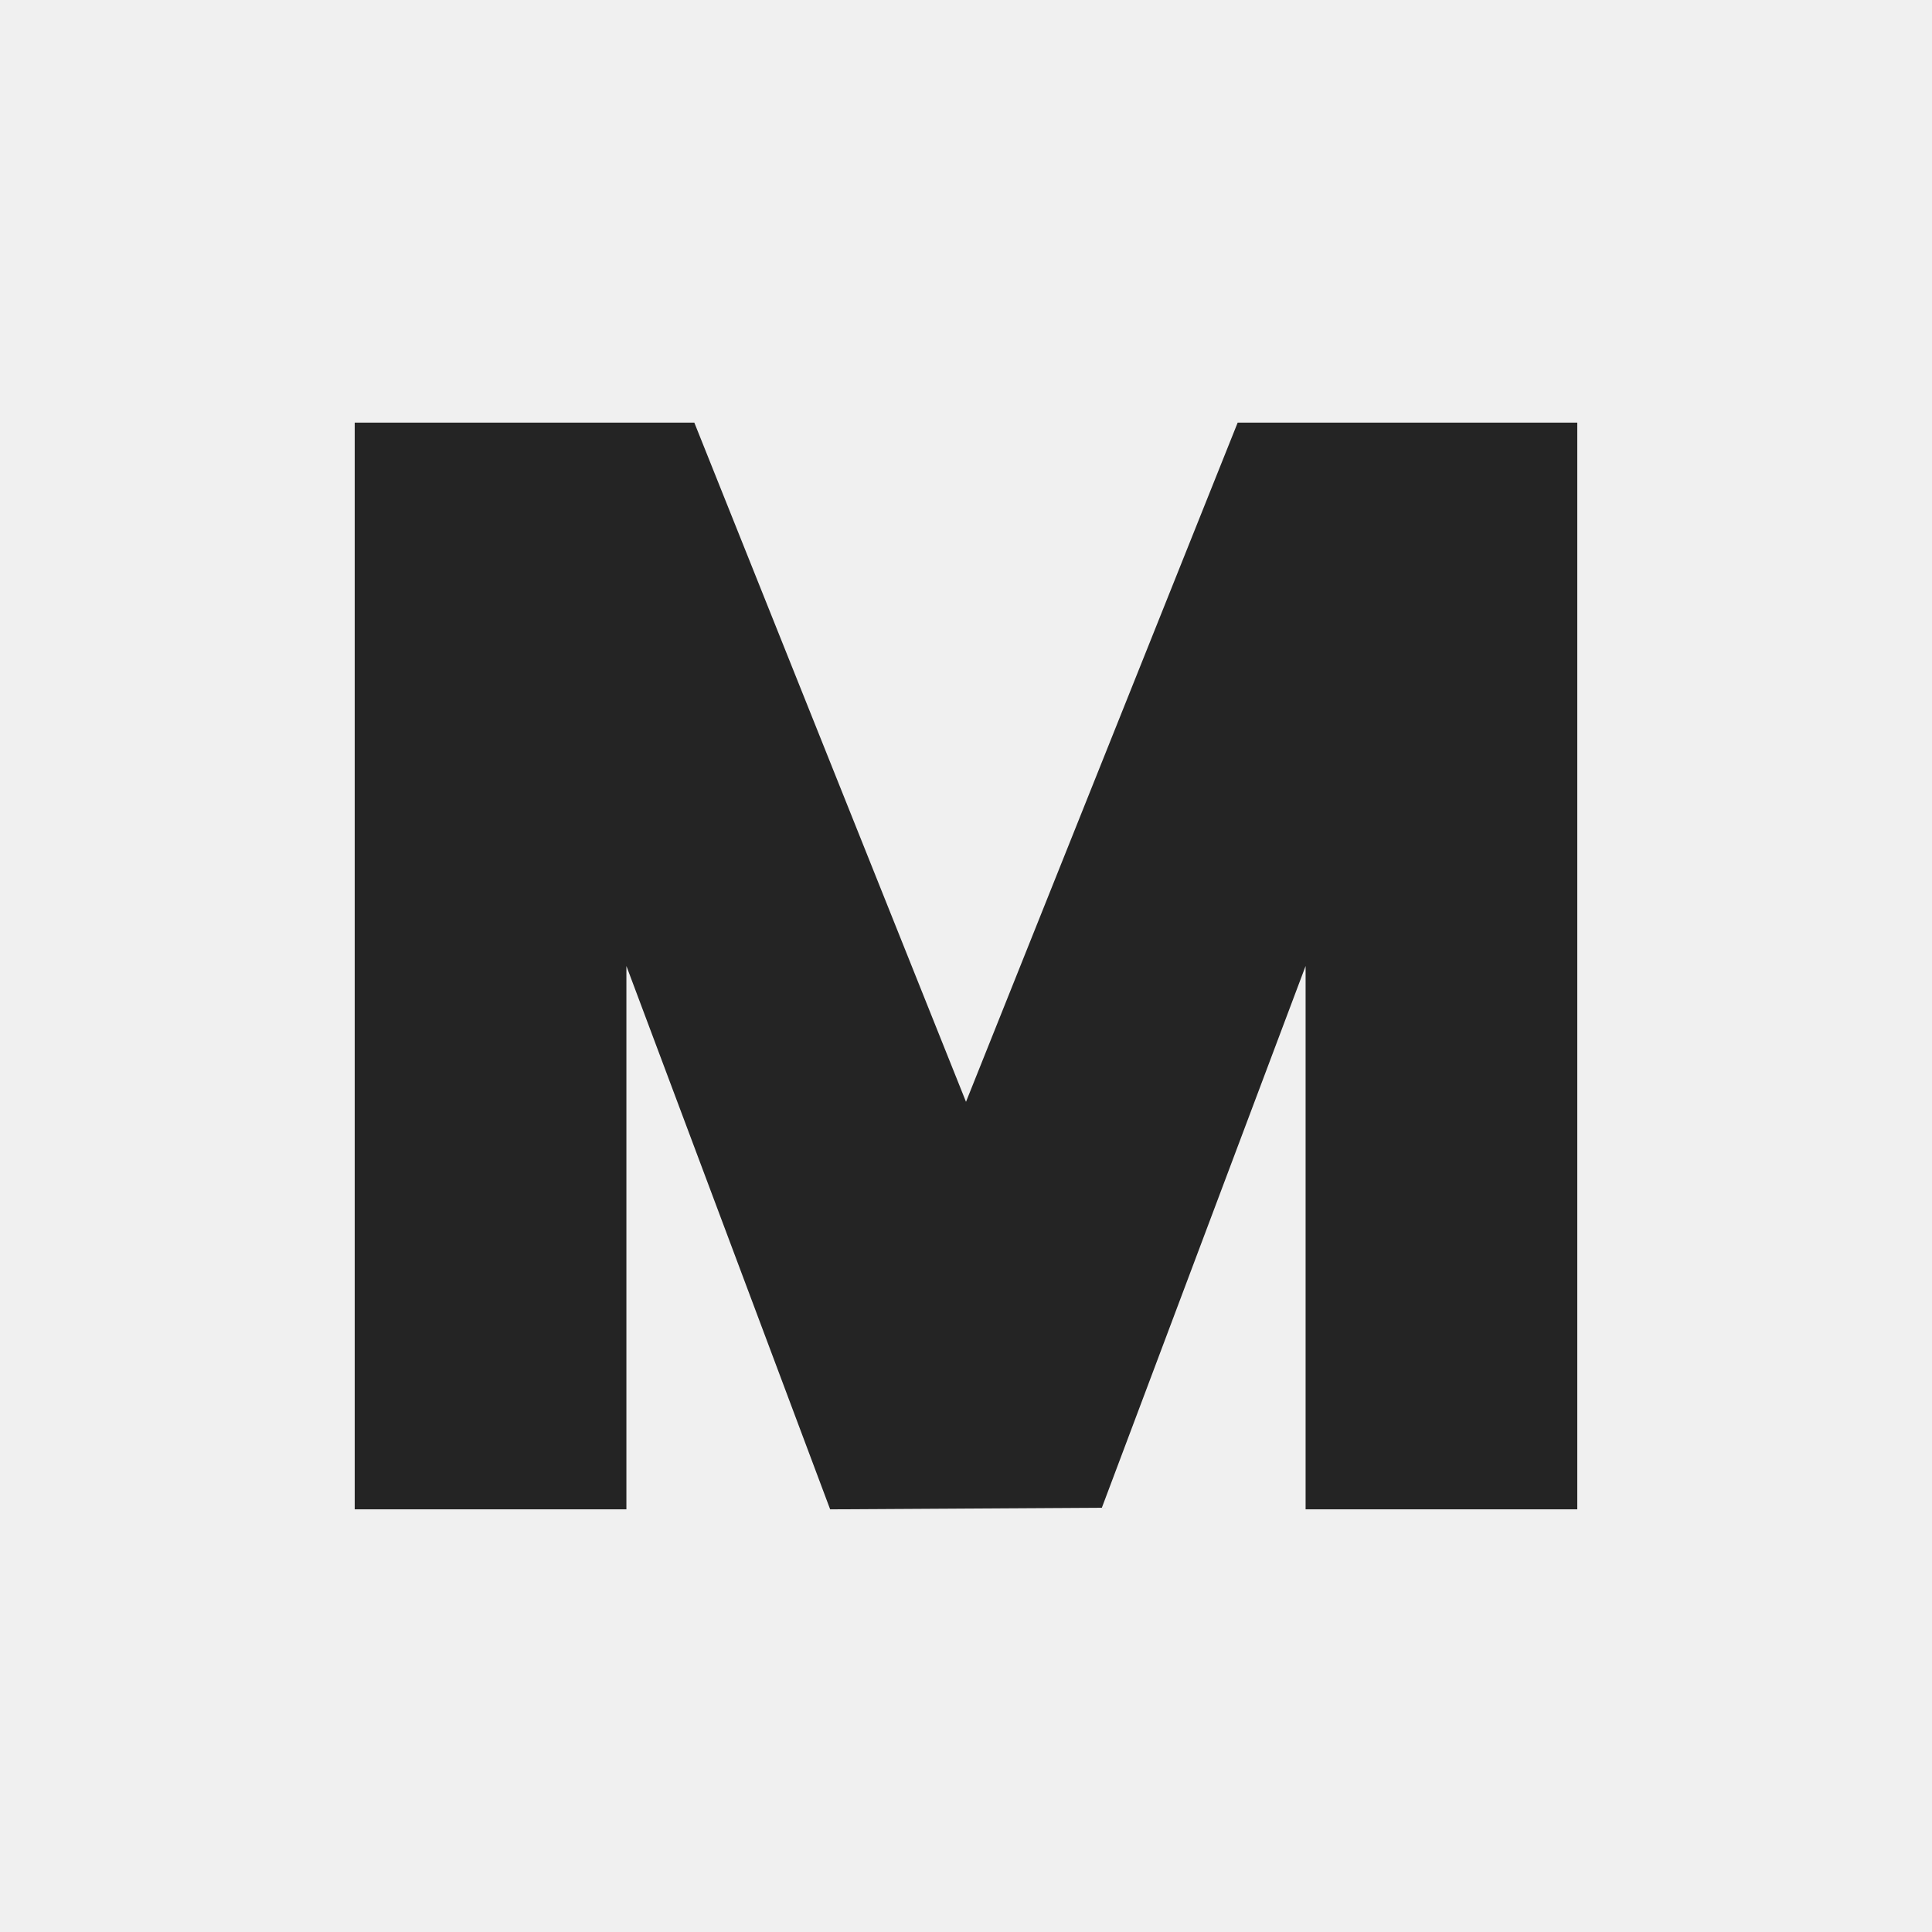
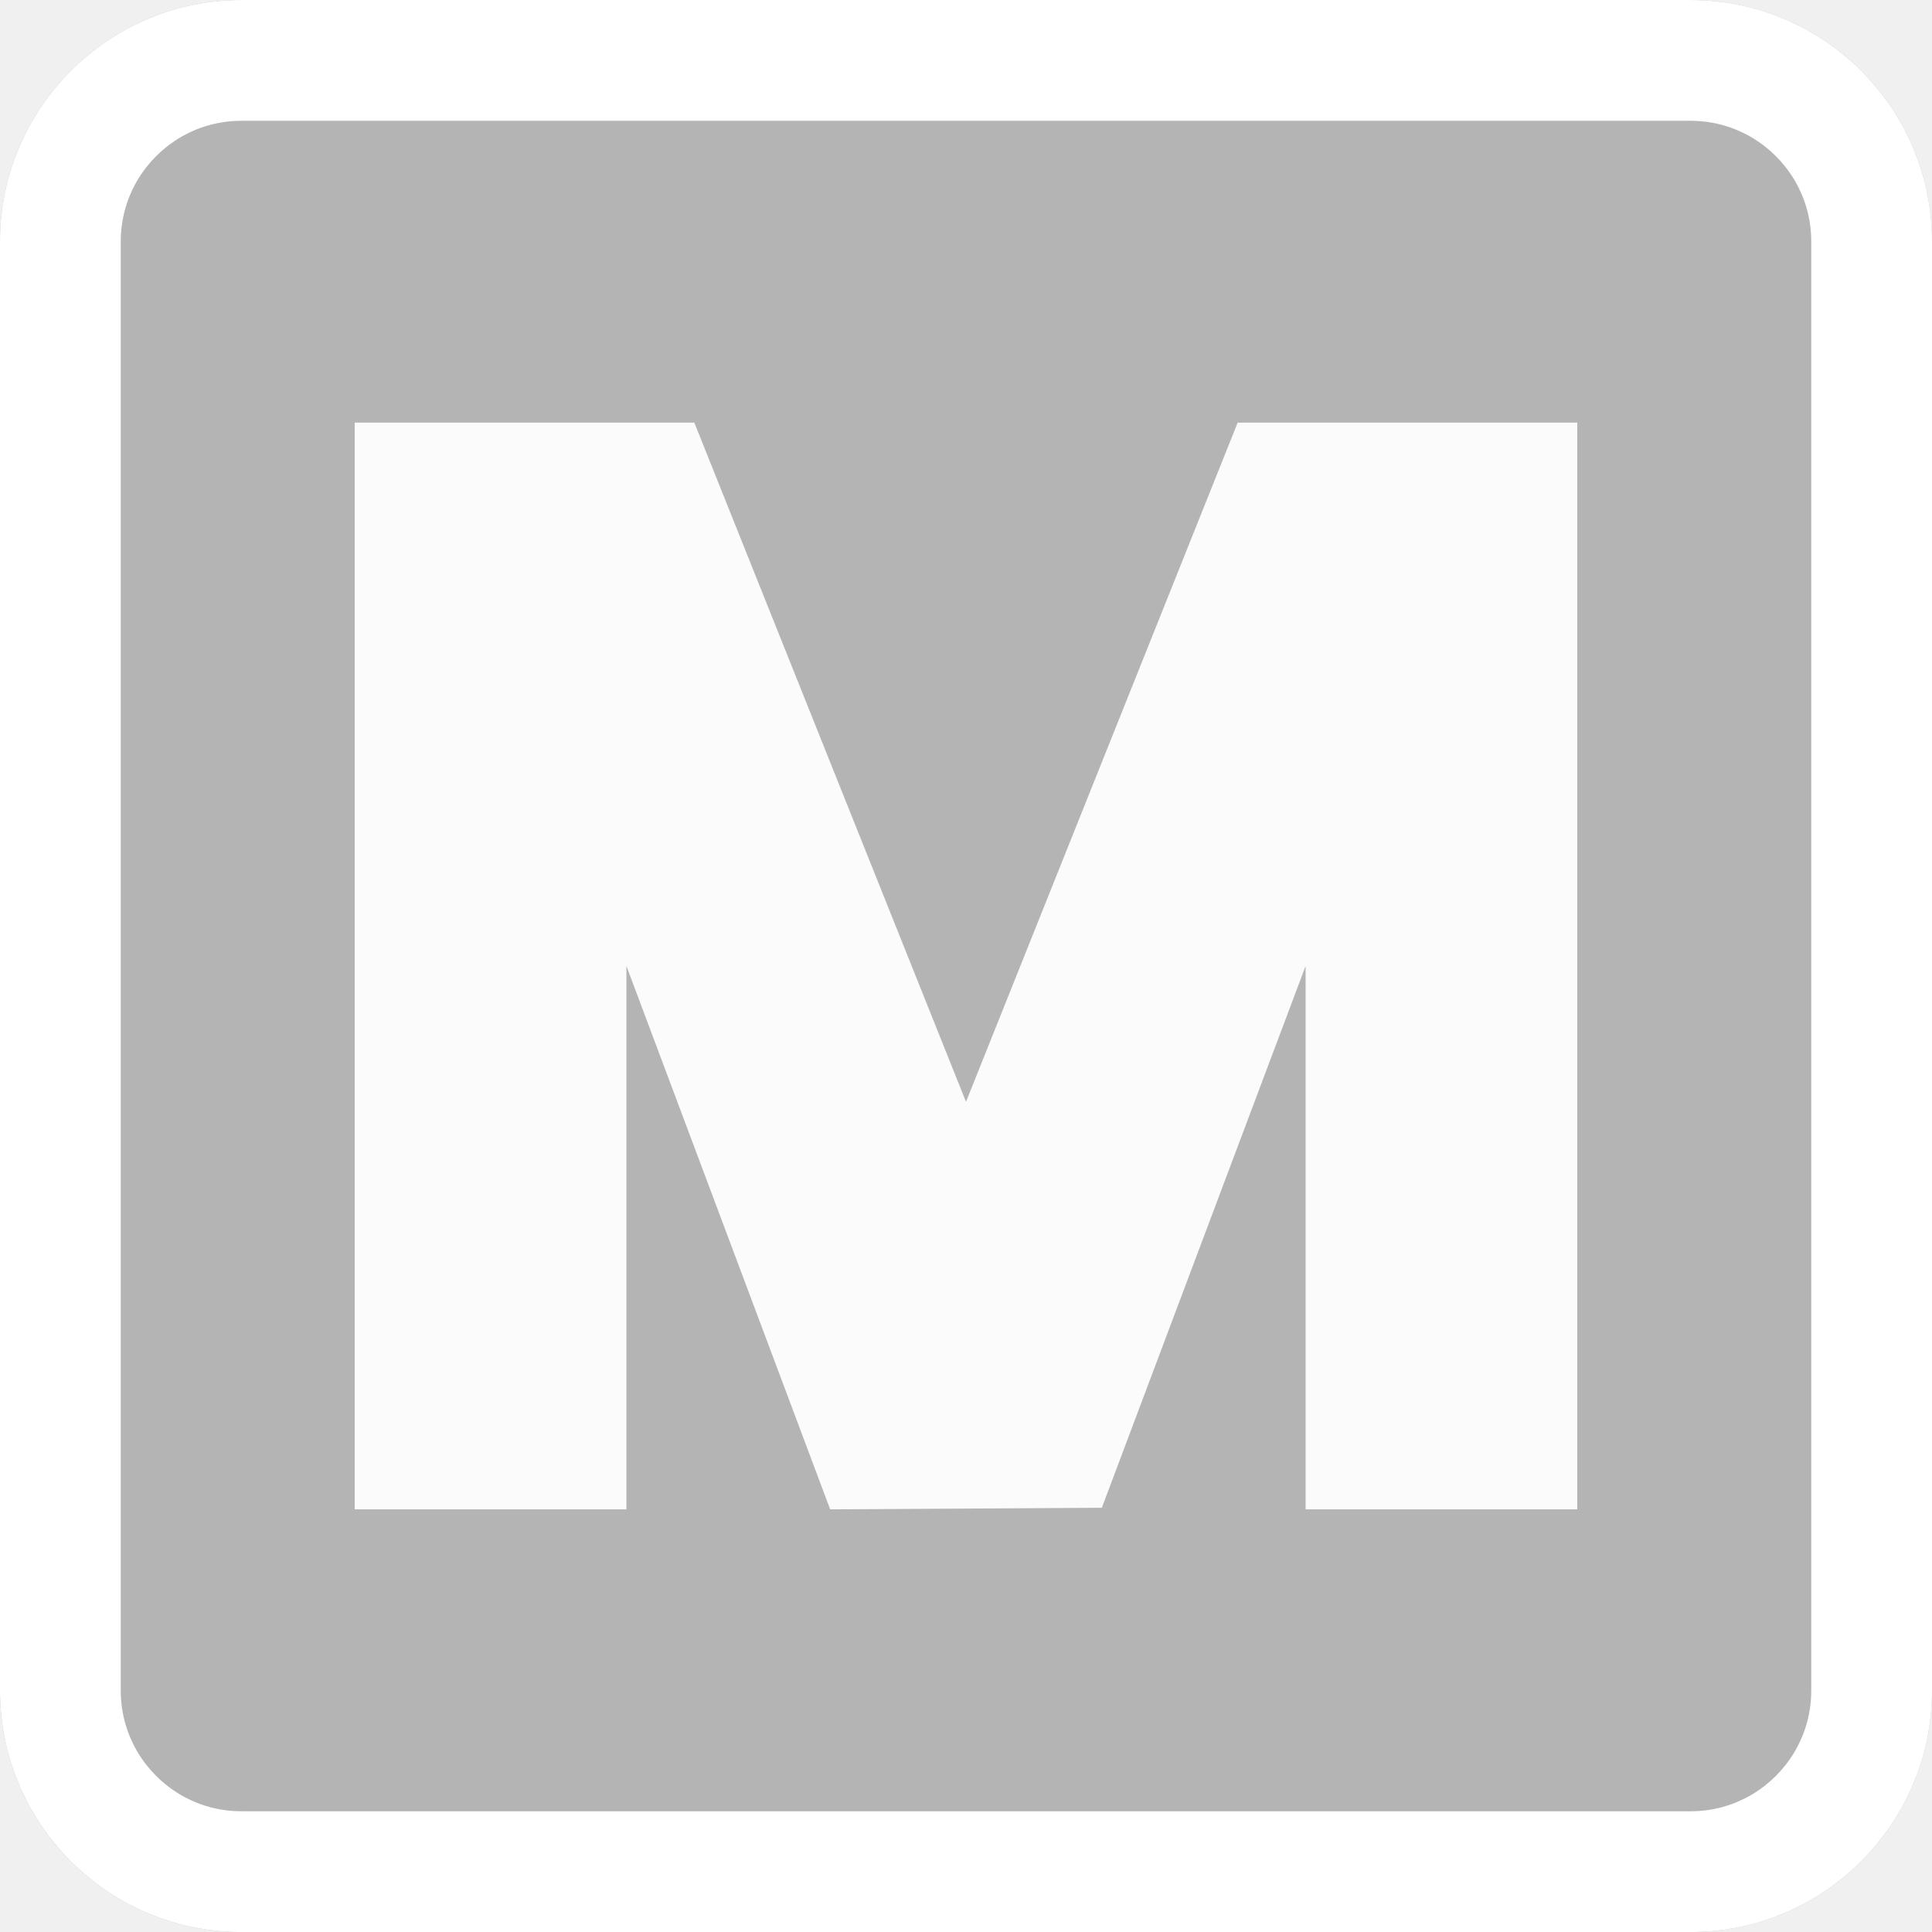
<svg xmlns="http://www.w3.org/2000/svg" width="100%" height="100%" viewBox="0 0 32 32" version="1.1" xml:space="preserve" style="fill-rule:evenodd;clip-rule:evenodd;stroke-linejoin:round;stroke-miterlimit:1.414;">
  <g transform="matrix(1,0,0,1,-36,-178)">
    <g id="mute_off" transform="matrix(1,0,0,1,36,178)">
      <rect x="0" y="0" width="32" height="32" style="fill:none;" />
-       <g transform="matrix(0.299561,0,0,0.299561,-46.3087,-113.424)">
-         <path d="M241.799,402L223.022,402L208,439.555L192.978,402L174.201,402L174.201,462.088L189.223,462.088L189.223,432.044L200.489,462.088L215.511,462L226.777,432.044L226.777,462.088L241.799,462.088L241.799,402Z" style="fill-opacity:0.851;" />
+       <clipPath id="_clip1">
+         <rect x="0" y="0" width="32" height="32" />
+       </clipPath>
+       <g clip-path="url(#_clip1)">
+         <g transform="matrix(1.23077,0,0,1.23077,-3.69231,-179.692)">
+           <path d="M29,149.25C29,147.456 27.544,146 25.75,146L6.25,146C4.456,146 3,147.456 3,149.25L3,168.75C3,170.544 4.456,172 6.25,172L25.75,172C27.544,172 29,170.544 29,168.75L29,149.25Z" style="fill-opacity:0.251;" />
+           <path d="M25.834,146.001L25.917,146.004L26,146.009L26.082,146.017L26.164,146.026L26.245,146.037L26.325,146.051L26.405,146.066L26.484,146.083L26.562,146.102L26.639,146.123L26.716,146.146L26.792,146.171L26.867,146.197L26.941,146.226L27.015,146.256L27.087,146.287L27.158,146.321L27.229,146.356L27.299,146.392L27.367,146.431L27.435,146.471L27.501,146.512L27.567,146.555L27.631,146.6L27.694,146.646L27.756,146.694L27.817,146.743L27.876,146.793L27.935,146.845L27.992,146.898L28.048,146.952L28.102,147.008L28.155,147.065L28.207,147.124L28.257,147.183L28.306,147.244L28.354,147.306L28.4,147.369L28.445,147.433L28.488,147.499L28.529,147.565L28.569,147.633L28.608,147.701L28.644,147.771L28.679,147.842L28.713,147.913L28.744,147.985L28.774,148.059L28.803,148.133L28.829,148.208L28.854,148.284L28.877,148.361L28.898,148.438L28.917,148.516L28.934,148.595L28.949,148.675L28.963,148.755L28.974,148.836L28.983,148.918L28.991,149L28.996,149.083L28.999,149.166L29,149.25L29,168.75L28.999,168.834L28.996,168.917L28.991,169L28.983,169.082L28.974,169.164L28.963,169.245L28.949,169.325L28.934,169.405L28.917,169.484L28.898,169.562L28.877,169.639L28.854,169.716L28.829,169.792L28.803,169.867L28.774,169.941L28.744,170.015L28.713,170.087L28.679,170.158L28.644,170.229L28.608,170.299L28.569,170.367L28.529,170.435L28.488,170.501L28.445,170.567L28.4,170.631L28.354,170.694L28.306,170.756L28.257,170.817L28.207,170.876L28.155,170.935L28.102,170.992L28.048,171.048L27.992,171.102L27.935,171.155L27.876,171.207L27.817,171.257L27.756,171.306L27.694,171.354L27.631,171.4L27.567,171.445L27.501,171.488L27.435,171.529L27.367,171.569L27.299,171.608L27.229,171.644L27.158,171.679L27.087,171.713L27.015,171.744L26.941,171.774L26.867,171.803L26.792,171.829L26.716,171.854L26.639,171.877L26.562,171.898L26.484,171.917L26.405,171.934L26.325,171.949L26.245,171.963L26.164,171.974L26.082,171.983L26,171.991L25.917,171.996L25.834,171.999L25.75,172L6.25,172L6.166,171.999L6.083,171.996L6,171.991L5.918,171.983L5.836,171.974L5.755,171.963L5.675,171.949L5.595,171.934L5.516,171.917L5.438,171.898L5.361,171.877L5.284,171.854L5.208,171.829L5.133,171.803L5.059,171.774L4.985,171.744L4.913,171.713L4.842,171.679L4.771,171.644L4.701,171.608L4.633,171.569L4.565,171.529L4.499,171.488L4.433,171.445L4.369,171.4L4.306,171.354L4.244,171.306L4.183,171.257L4.124,171.207L4.065,171.155L4.008,171.102L3.952,171.048L3.898,170.992L3.845,170.935L3.793,170.876L3.743,170.817L3.694,170.756L3.646,170.694L3.6,170.631L3.555,170.567L3.512,170.501L3.471,170.435L3.431,170.367L3.392,170.299L3.356,170.229L3.321,170.158L3.287,170.087L3.256,170.015L3.226,169.941L3.197,169.867L3.171,169.792L3.146,169.716L3.123,169.639L3.102,169.562L3.083,169.484L3.066,169.405L3.051,169.325L3.037,169.245L3.026,169.164L3.017,169.082L3.009,169L3.004,168.917L3.001,168.834L3,168.75L3,149.25L3.001,149.166L3.004,149.083L3.009,149L3.017,148.918L3.026,148.836L3.037,148.755L3.051,148.675L3.066,148.595L3.083,148.516L3.102,148.438L3.123,148.361L3.146,148.284L3.171,148.208L3.197,148.133L3.226,148.059L3.256,147.985L3.287,147.913L3.321,147.842L3.356,147.771L3.392,147.701L3.431,147.633L3.471,147.565L3.512,147.499L3.555,147.433L3.6,147.369L3.646,147.306L3.694,147.244L3.743,147.183L3.793,147.124L3.845,147.065L3.898,147.008L3.952,146.952L4.008,146.898L4.065,146.845L4.124,146.793L4.183,146.743L4.244,146.694L4.306,146.646L4.369,146.6L4.433,146.555L4.499,146.512L4.565,146.471L4.633,146.431L4.701,146.392L4.771,146.356L4.842,146.321L4.913,146.287L4.985,146.256L5.059,146.226L5.133,146.197L5.208,146.171L5.284,146.146L5.361,146.123L5.438,146.102L5.516,146.083L5.595,146.066L5.675,146.051L5.755,146.037L5.836,146.026L5.918,146.017L6,146.009L6.083,146.004L6.166,146.001L6.25,146L25.75,146L25.834,146.001ZM6.26,147.625L6.207,147.626L6.165,147.627L6.123,147.63L6.082,147.634L6.042,147.638L6.001,147.644L5.961,147.651L5.921,147.658L5.882,147.667L5.843,147.676L5.805,147.687L5.767,147.698L5.729,147.71L5.692,147.723L5.655,147.737L5.619,147.752L5.583,147.768L5.547,147.785L5.512,147.802L5.477,147.82L5.443,147.839L5.409,147.859L5.376,147.88L5.343,147.902L5.311,147.924L5.279,147.947L5.248,147.971L5.218,147.996L5.188,148.021L5.158,148.047L5.13,148.074L5.101,148.101L5.074,148.13L5.047,148.158L5.021,148.188L4.996,148.218L4.971,148.248L4.947,148.279L4.924,148.311L4.902,148.343L4.88,148.376L4.859,148.409L4.839,148.443L4.82,148.477L4.802,148.512L4.785,148.547L4.768,148.583L4.752,148.619L4.737,148.655L4.723,148.692L4.71,148.729L4.698,148.767L4.687,148.805L4.676,148.843L4.667,148.882L4.658,148.921L4.651,148.961L4.644,149.001L4.638,149.041L4.634,149.082L4.63,149.124L4.627,149.165L4.626,149.207L4.625,149.26L4.625,168.74L4.626,168.793L4.627,168.835L4.63,168.876L4.634,168.918L4.638,168.959L4.644,168.999L4.651,169.039L4.658,169.079L4.667,169.118L4.676,169.157L4.687,169.195L4.698,169.233L4.71,169.271L4.723,169.308L4.737,169.345L4.752,169.381L4.768,169.417L4.785,169.453L4.802,169.488L4.82,169.523L4.839,169.557L4.859,169.591L4.88,169.624L4.902,169.657L4.924,169.689L4.947,169.721L4.971,169.752L4.996,169.782L5.021,169.812L5.047,169.842L5.074,169.87L5.101,169.899L5.13,169.926L5.158,169.953L5.188,169.979L5.218,170.004L5.248,170.029L5.279,170.053L5.311,170.076L5.343,170.098L5.376,170.12L5.409,170.141L5.443,170.161L5.477,170.18L5.512,170.198L5.547,170.215L5.583,170.232L5.619,170.248L5.655,170.263L5.692,170.277L5.729,170.29L5.767,170.302L5.805,170.313L5.843,170.324L5.882,170.333L5.921,170.342L5.961,170.349L6.001,170.356L6.041,170.362L6.082,170.366L6.124,170.37L6.165,170.373L6.207,170.374L6.26,170.375L25.74,170.375L25.793,170.374L25.835,170.373L25.876,170.37L25.918,170.366L25.959,170.362L25.999,170.356L26.039,170.349L26.079,170.342L26.118,170.333L26.157,170.324L26.195,170.313L26.233,170.302L26.271,170.29L26.308,170.277L26.345,170.263L26.381,170.248L26.417,170.232L26.453,170.215L26.488,170.198L26.523,170.18L26.557,170.161L26.591,170.141L26.624,170.12L26.657,170.098L26.689,170.076L26.721,170.053L26.752,170.029L26.782,170.004L26.812,169.979L26.842,169.953L26.87,169.926L26.899,169.899L26.926,169.87L26.953,169.842L26.979,169.812L27.004,169.782L27.029,169.752L27.053,169.721L27.076,169.689L27.098,169.657L27.12,169.624L27.141,169.591L27.161,169.557L27.18,169.523L27.198,169.488L27.215,169.453L27.232,169.417L27.248,169.381L27.263,169.345L27.277,169.308L27.29,169.271L27.302,169.233L27.313,169.195L27.324,169.157L27.333,169.118L27.342,169.079L27.349,169.039L27.356,168.999L27.362,168.959L27.366,168.918L27.37,168.876L27.373,168.835L27.374,168.793L27.375,168.74L27.375,149.26L27.374,149.207L27.373,149.165L27.37,149.124L27.366,149.082L27.362,149.041L27.356,149.001L27.349,148.961L27.342,148.921L27.333,148.882L27.324,148.843L27.313,148.805L27.302,148.767L27.29,148.729L27.277,148.692L27.263,148.655L27.248,148.619L27.232,148.583L27.215,148.547L27.198,148.512L27.18,148.477L27.161,148.443L27.141,148.409L27.12,148.376L27.098,148.343L27.076,148.311L27.053,148.279L27.029,148.248L27.004,148.218L26.979,148.188L26.953,148.158L26.926,148.13L26.899,148.101L26.87,148.074L26.842,148.047L26.812,148.021L26.782,147.996L26.752,147.971L26.721,147.947L26.689,147.924L26.657,147.902L26.624,147.88L26.591,147.859L26.557,147.839L26.523,147.82L26.488,147.802L26.453,147.785L26.417,147.768L26.381,147.752L26.345,147.737L26.308,147.723L26.271,147.71L26.233,147.698L26.195,147.687L26.157,147.676L26.118,147.667L26.079,147.658L26.039,147.651L25.999,147.644L25.958,147.638L25.918,147.634L25.877,147.63L25.835,147.627L25.793,147.626L25.74,147.625L6.26,147.625Z" style="fill:white;" />
+         </g>
+         <g transform="matrix(0.299561,0,0,0.299561,-46.3087,-113.424)">
+           <path d="M241.799,402L223.022,402L208,439.555L192.978,402L174.201,402L174.201,462.088L189.223,462.088L189.223,432.044L200.489,462.088L215.511,462L226.777,432.044L226.777,462.088L241.799,462.088L241.799,402Z" style="fill:white;fill-opacity:0.949;" />
+         </g>
      </g>
    </g>
  </g>
</svg>
